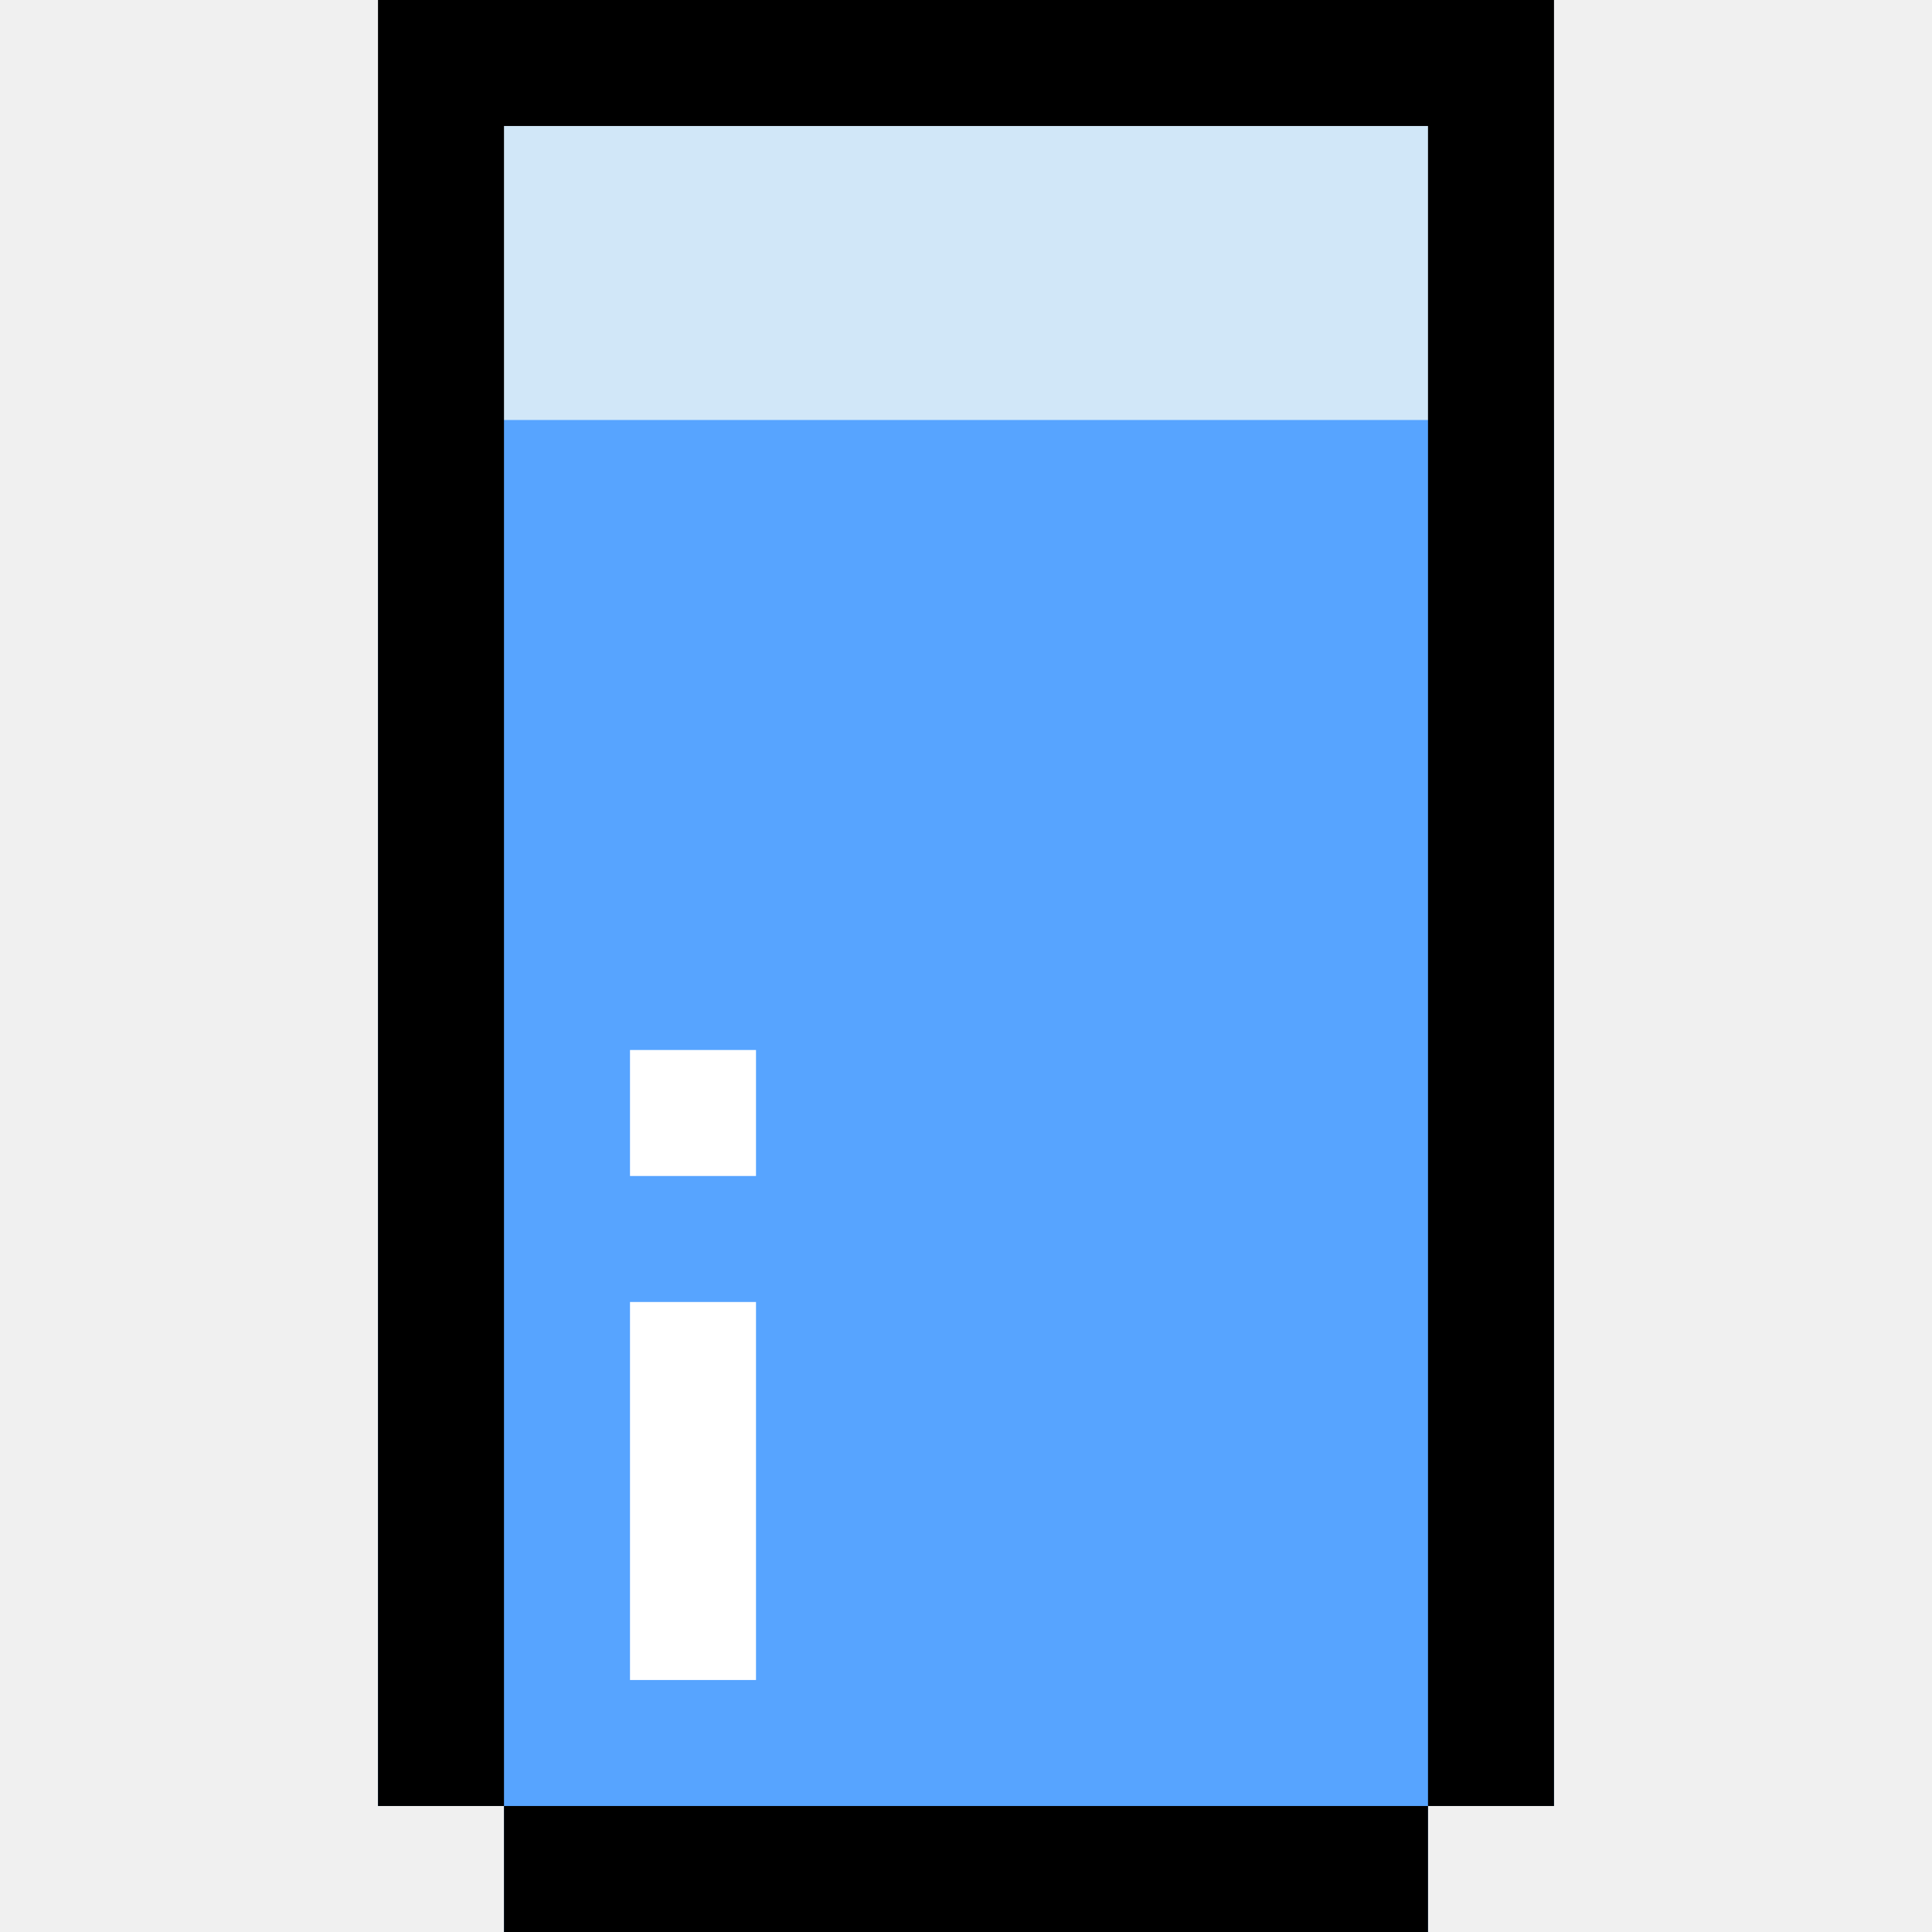
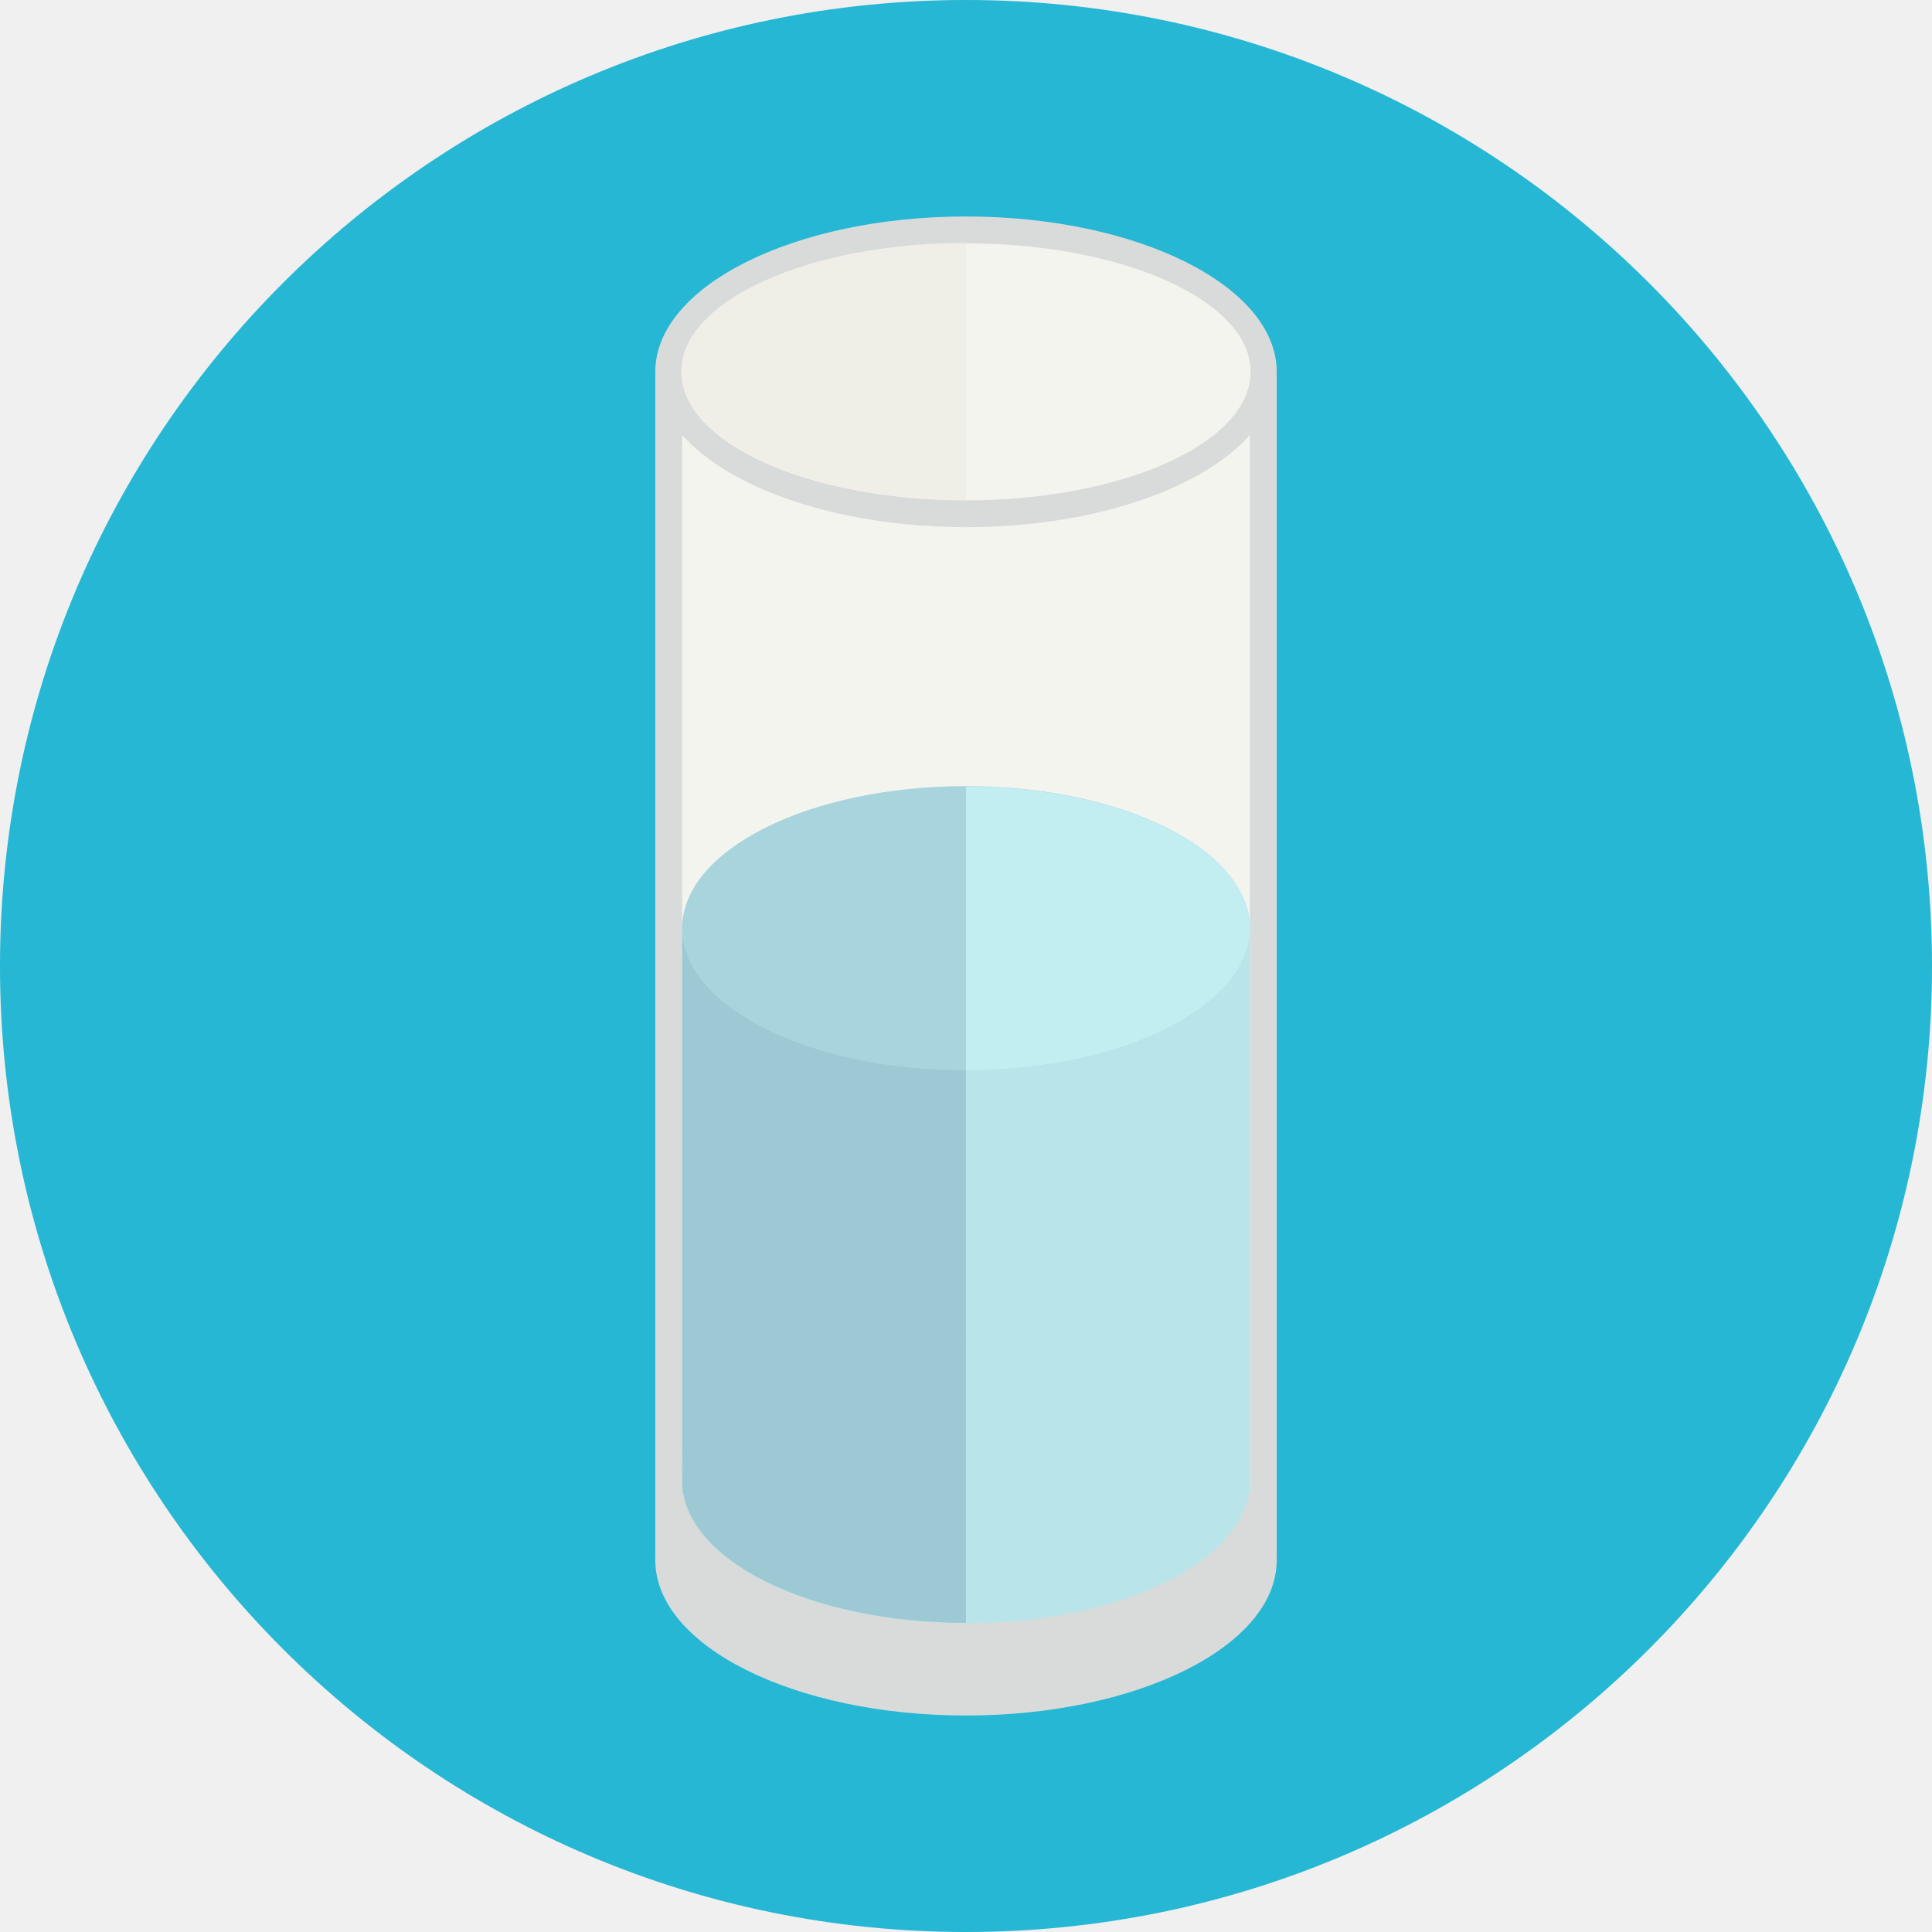
- <svg xmlns="http://www.w3.org/2000/svg" version="1.1" id="Layer_1" viewBox="0 0 512 512" xml:space="preserve">
-   <polygon style="fill:#D1E7F8;" points="411.826,0 100.174,0 100.174,478.609 133.565,478.609 133.565,512 378.435,512   378.435,478.609 411.826,478.609 " />
-   <polygon style="fill:#57A4FF;" points="411.826,111.304 100.174,111.304 100.174,478.609 133.565,478.609 133.565,512 378.435,512   378.435,478.609 411.826,478.609 " />
-   <polygon points="378.435,0 133.565,0 100.174,0 100.174,33.391 100.174,478.609 133.565,478.609 133.565,33.391 378.435,33.391   378.435,478.609 411.826,478.609 411.826,33.391 411.826,0 " />
-   <rect x="133.565" y="478.609" width="244.87" height="33.391" />
+ <svg xmlns="http://www.w3.org/2000/svg" version="1.1" id="Layer_1" viewBox="0 0 496.2 496.2" xml:space="preserve">
+   <path style="fill:#25B7D3;" d="M496.2,248.1C496.2,111.1,385.1,0,248.1,0S0,111.1,0,248.1s111.1,248.1,248.1,248.1  S496.2,385.1,496.2,248.1z" />
  <g>
-     <rect x="166.957" y="278.261" style="fill:#FFFFFF;" width="33.391" height="33.391" />
-     <rect x="166.957" y="345.043" style="fill:#FFFFFF;" width="33.391" height="100.174" />
+     <ellipse style="fill:#D9DBDB;" cx="248.1" cy="400.7" rx="79.8" ry="39.9" />
+     <rect x="168.3" y="95.5" style="fill:#D9DBDB;" width="159.6" height="305.9" />
  </g>
+   <rect x="175.2" y="96" style="fill:#F4F4EF;" width="145.8" height="287.3" />
+   <rect x="175.2" y="237.2" style="fill:#B9E4EA;" width="145.8" height="146.1" />
+   <rect x="175.2" y="237.2" style="fill:#9CC9D3;" width="72.9" height="146.1" />
+   <ellipse style="fill:#A8D5DD;" cx="248.1" cy="238.4" rx="72.9" ry="36.5" />
+   <path style="fill:#C2EEF2;" d="M321,238.4c0,20.1-32.7,36.5-72.9,36.5V202C288.4,202,321,218.3,321,238.4z" />
+   <ellipse style="fill:#D9DBDB;" cx="248.1" cy="95.5" rx="79.8" ry="39.9" />
+   <ellipse style="fill:#F4F4EF;" cx="248.1" cy="95.5" rx="73.1" ry="33" />
+   <path style="fill:#EFEFE8;" d="M248.1,128.4c-40.4,0-73.1-14.8-73.1-33s32.7-33,73.1-33V128.4z" />
+   <ellipse style="fill:#B9E4EA;" cx="248.1" cy="380.4" rx="72.9" ry="36.5" />
+   <path style="fill:#9CC9D3;" d="M248.1,416.8c-40.3,0-72.9-16.3-72.9-36.5c0-20.1,32.7-36.5,72.9-36.5V416.8z" />
</svg>
